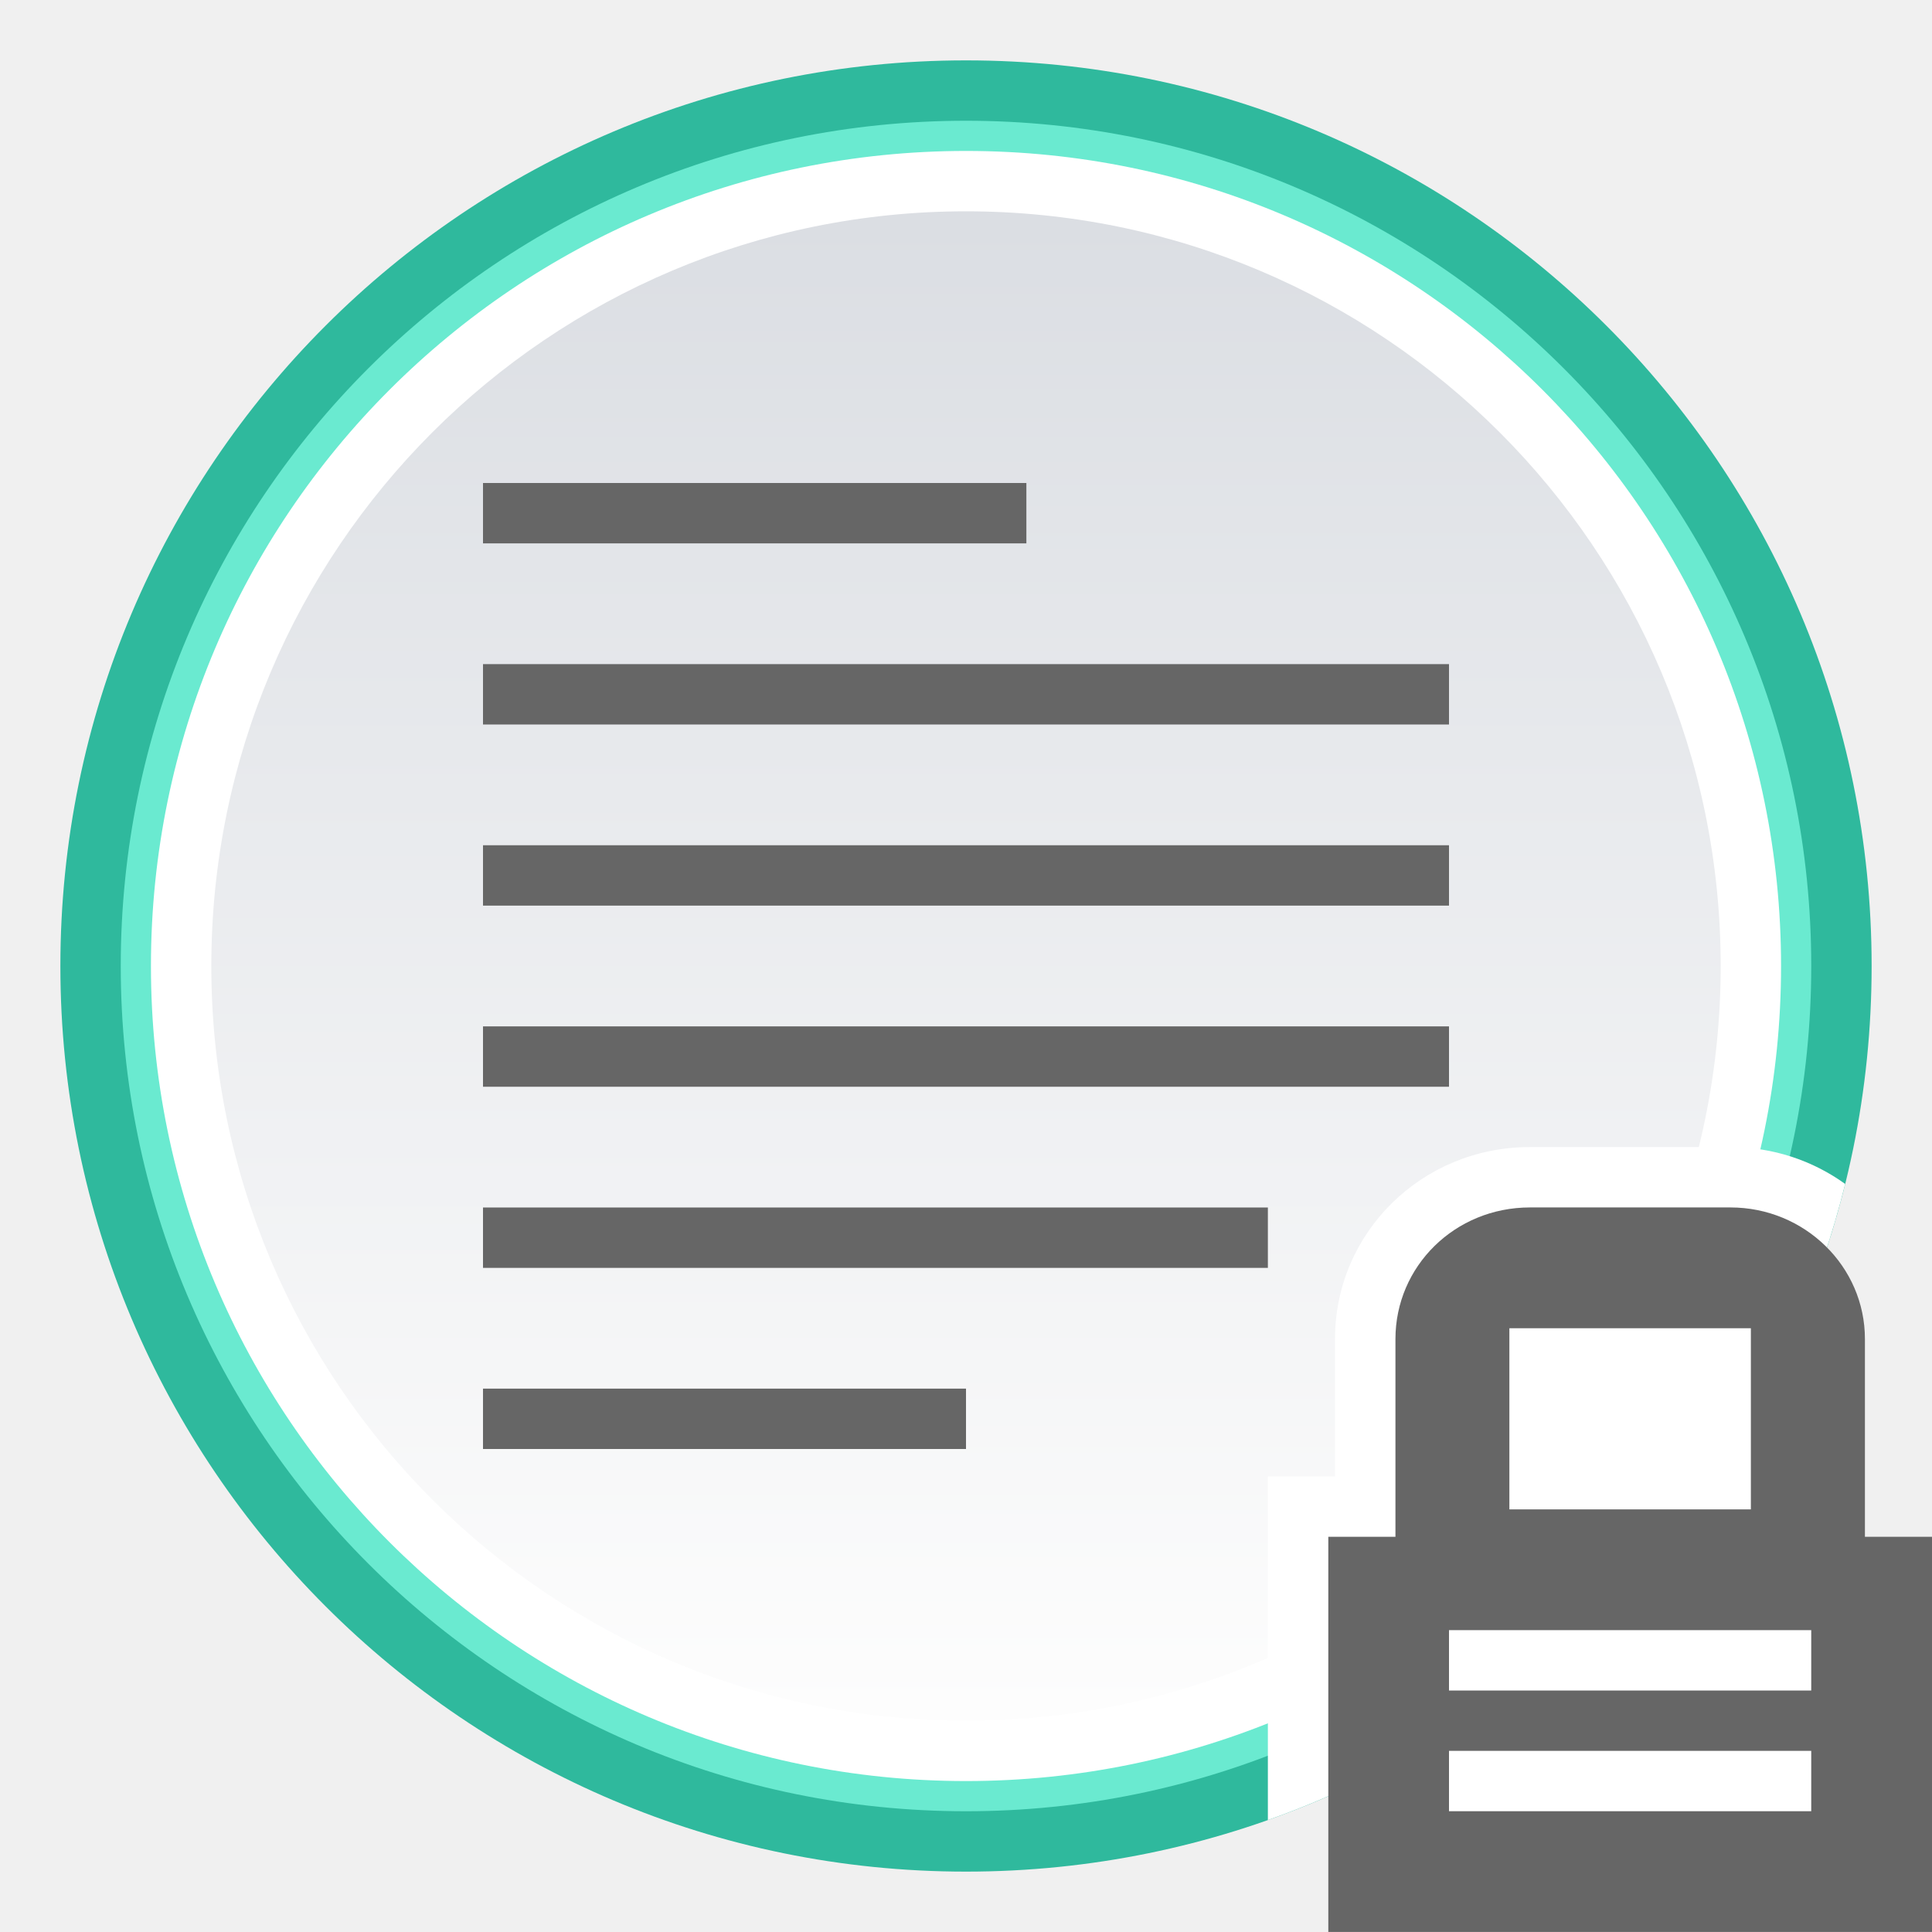
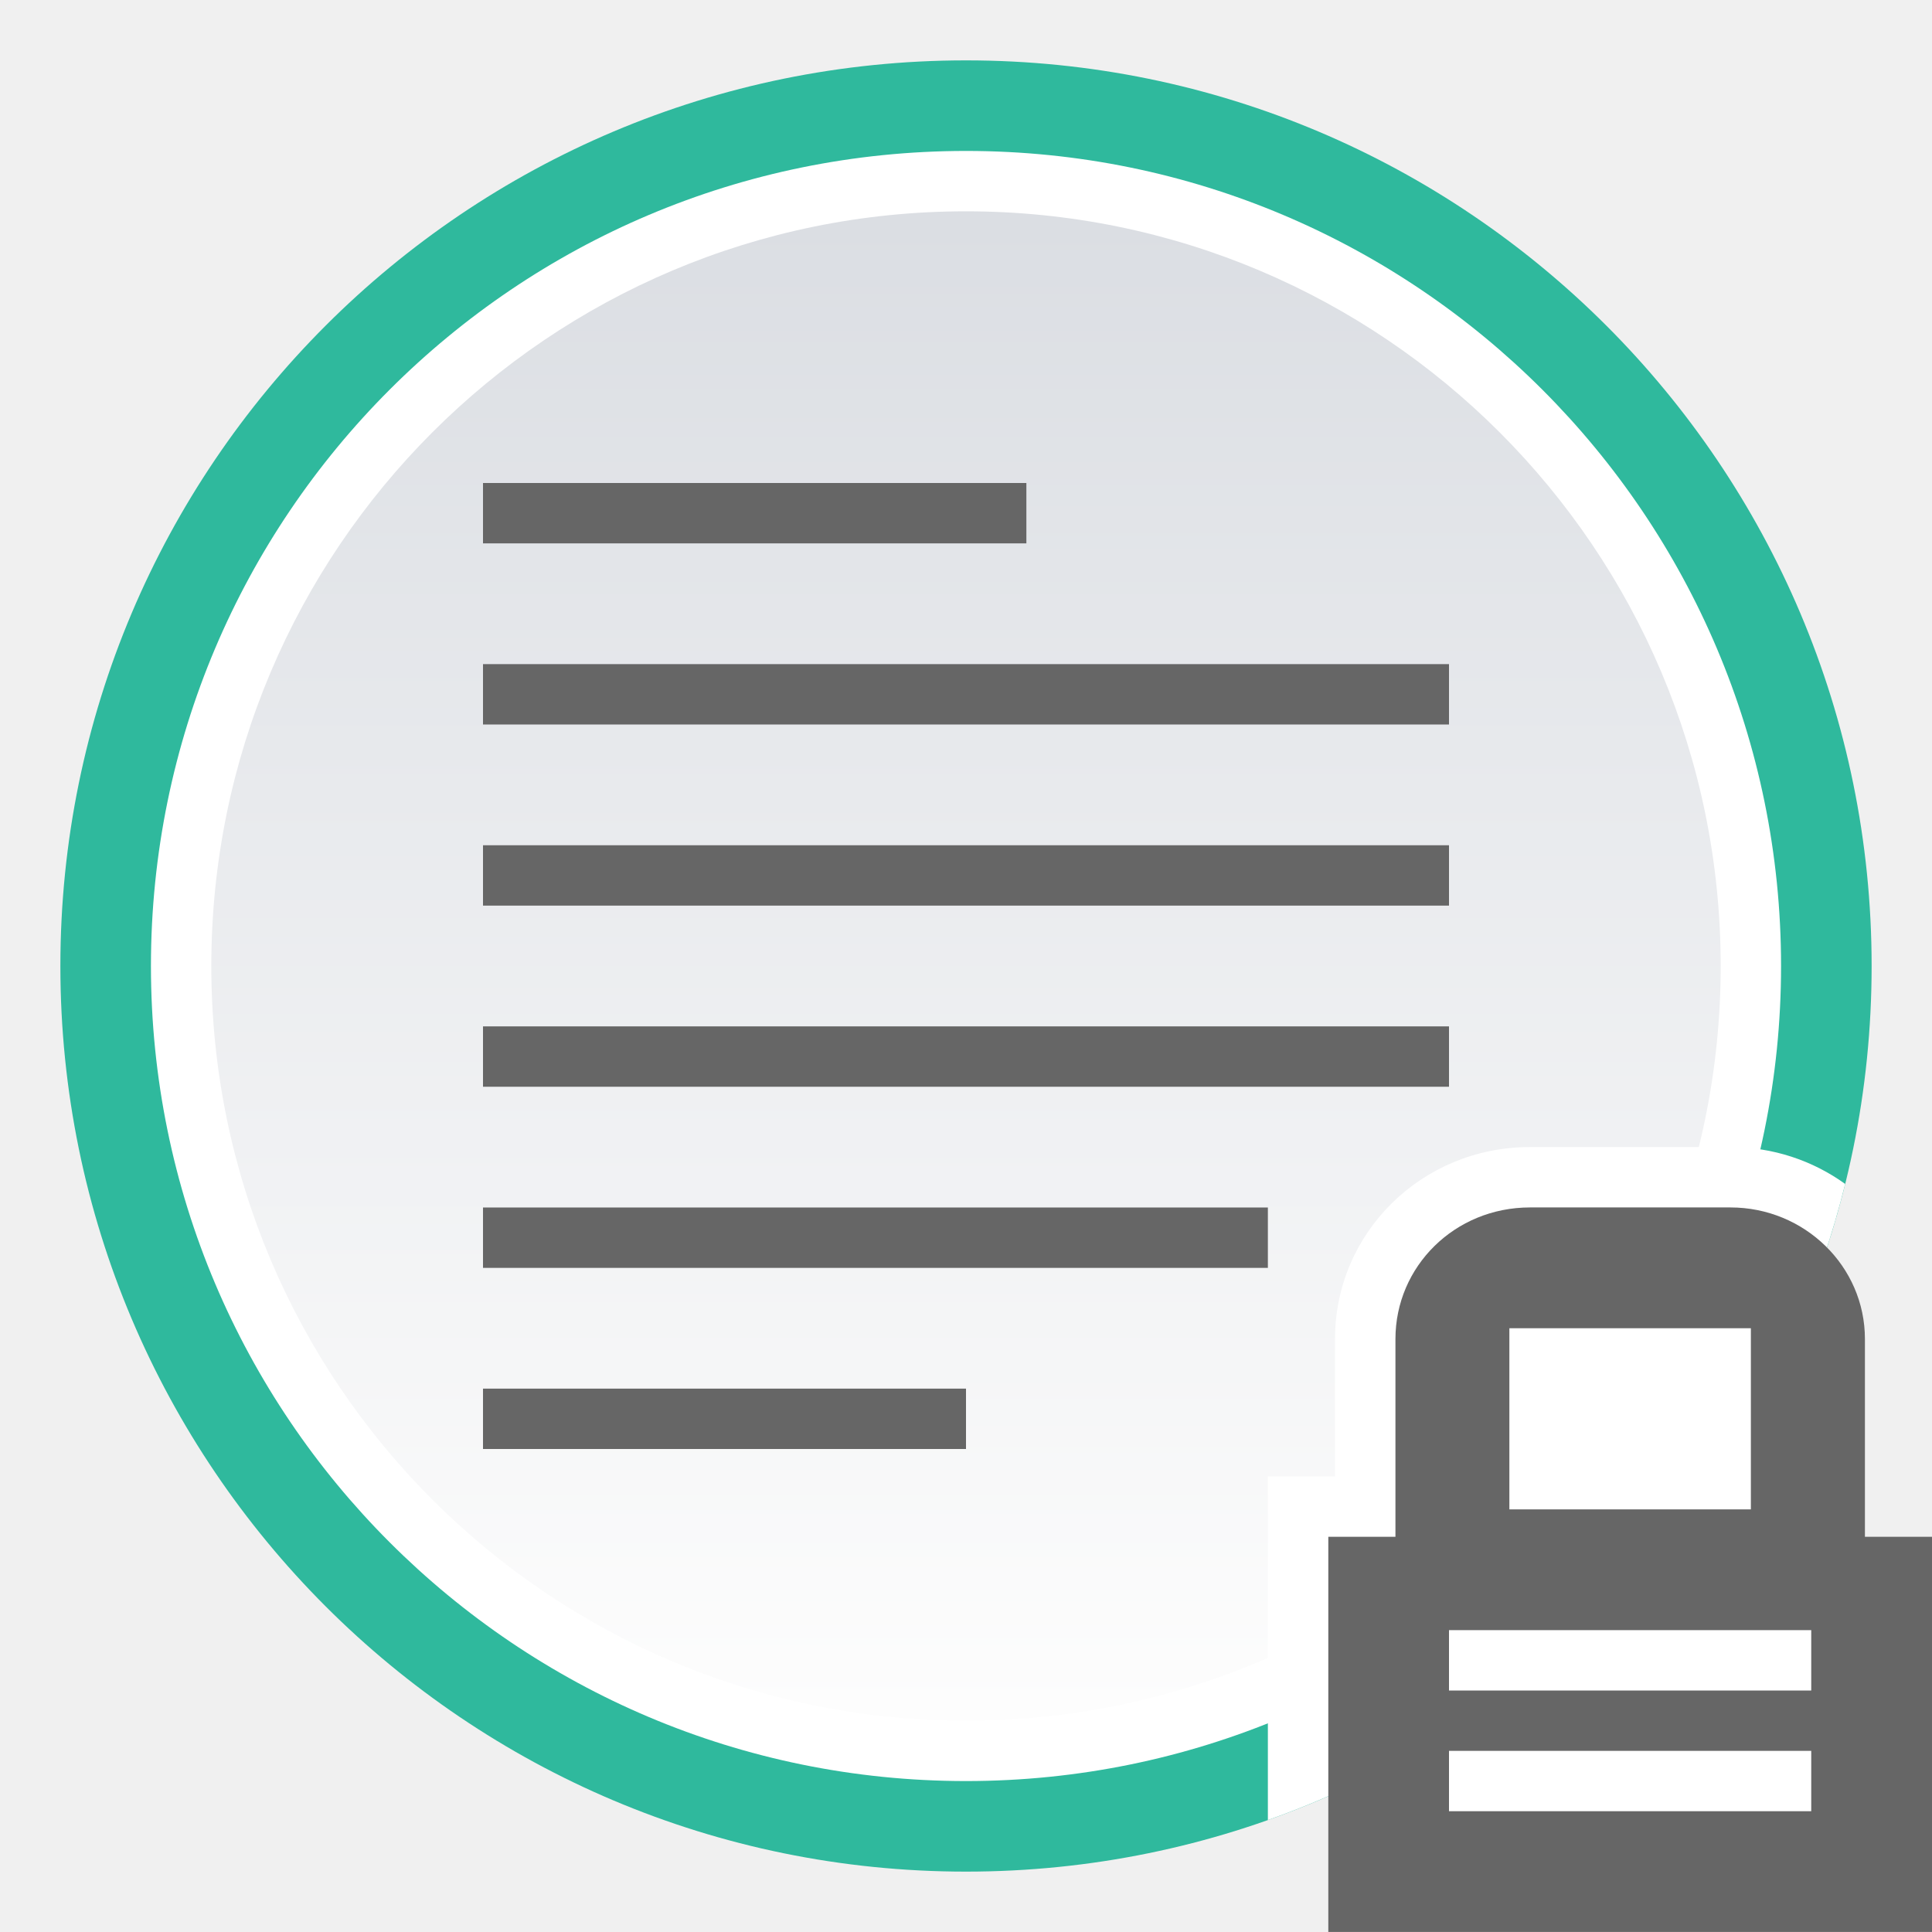
<svg xmlns="http://www.w3.org/2000/svg" id="svg27" version="1.1" viewBox="0 0 32 32">
  <defs id="defs7">
    <linearGradient id="topic_read_locked-a" x1="50%" x2="50%" y2="100%">
      <stop id="stop2" stop-color="#DBDEE3" offset="0" />
      <stop id="stop4" stop-color="#FDFDFD" offset="1" />
    </linearGradient>
  </defs>
  <g id="g25" fill="none" fill-rule="evenodd">
    <path id="path9" d="m0 0h32v32h-32z" />
    <path id="path11" transform="translate(1 1)" d="m30 15c0 8.284-6.716 15-15 15s-15-6.716-15-15c0-8.284 6.716-15 15-15s15 6.716 15 15" fill="#2fb99d" />
-     <path id="path13" transform="translate(1 1)" d="m29 15c0 7.731-6.268 14-14 14-7.732 0-14-6.269-14-14 0-7.732 6.268-14 14-14 7.732 0 14 6.268 14 14" fill="#6aead0" />
+     <path id="path13" transform="translate(1 1)" d="m29 15c0 7.731-6.268 14-14 14-7.732 0-14-6.269-14-14 0-7.732 6.268-14 14-14 7.732 0 14 6.268 14 14" fill="#2fb99d" />
    <path id="path15" transform="translate(1 1)" d="m28.5 15c0 7.455-6.044 13.5-13.5 13.5s-13.5-6.045-13.5-13.5c0-7.456 6.044-13.5 13.5-13.5s13.5 6.044 13.5 13.5" fill="#FFF" />
    <path id="path17" transform="translate(1 1)" d="m27.5 15c0 6.903-5.596 12.5-12.5 12.5-6.904 0-12.5-5.597-12.5-12.5 0-6.904 5.596-12.5 12.5-12.5 6.904 0 12.5 5.596 12.5 12.5" fill="url(#topic_read_locked-a)" />
    <path id="path19" d="m8.667 24h7.333v-1h-8v1h0.667zm-0.076-3h12.409v-1h-13v1h0.591zm0.136-3h15.273v-1h-16v1h0.727zm0-3h15.273v-1h-16v1h0.727zm0-3h15.273v-1h-16v1h0.727zm-0.165-3h8.438v-1h-9v1h0.562z" fill="#666" />
    <path id="path21" transform="translate(21 19)" d="m-6.6613e-15 11.146v-5.692h1.112v-2.276c0-1.764 1.44-3.179 3.228-3.179h3.32c0.71 0 1.368 0.226 1.902 0.611-0.204 0.826-0.476 1.624-0.811 2.389h0.248v8h-6v-1.309c-0.935 0.591-1.94 1.081-3 1.456h-6.6613e-15z" fill="#FFF" />
    <path id="path23" transform="translate(21 19)" d="m3 9v-1h6v1h-6zm0 2v-1h6v1h-6zm1-8h4v3h-4v-3zm5.889 3.454v-3.276c0-1.202-0.998-2.179-2.228-2.179h-3.32c-1.245 0-2.228 0.976-2.228 2.179v3.276h-1.112v6.545h10v-6.545h-1.111z" fill="#666" />
  </g>
</svg>
